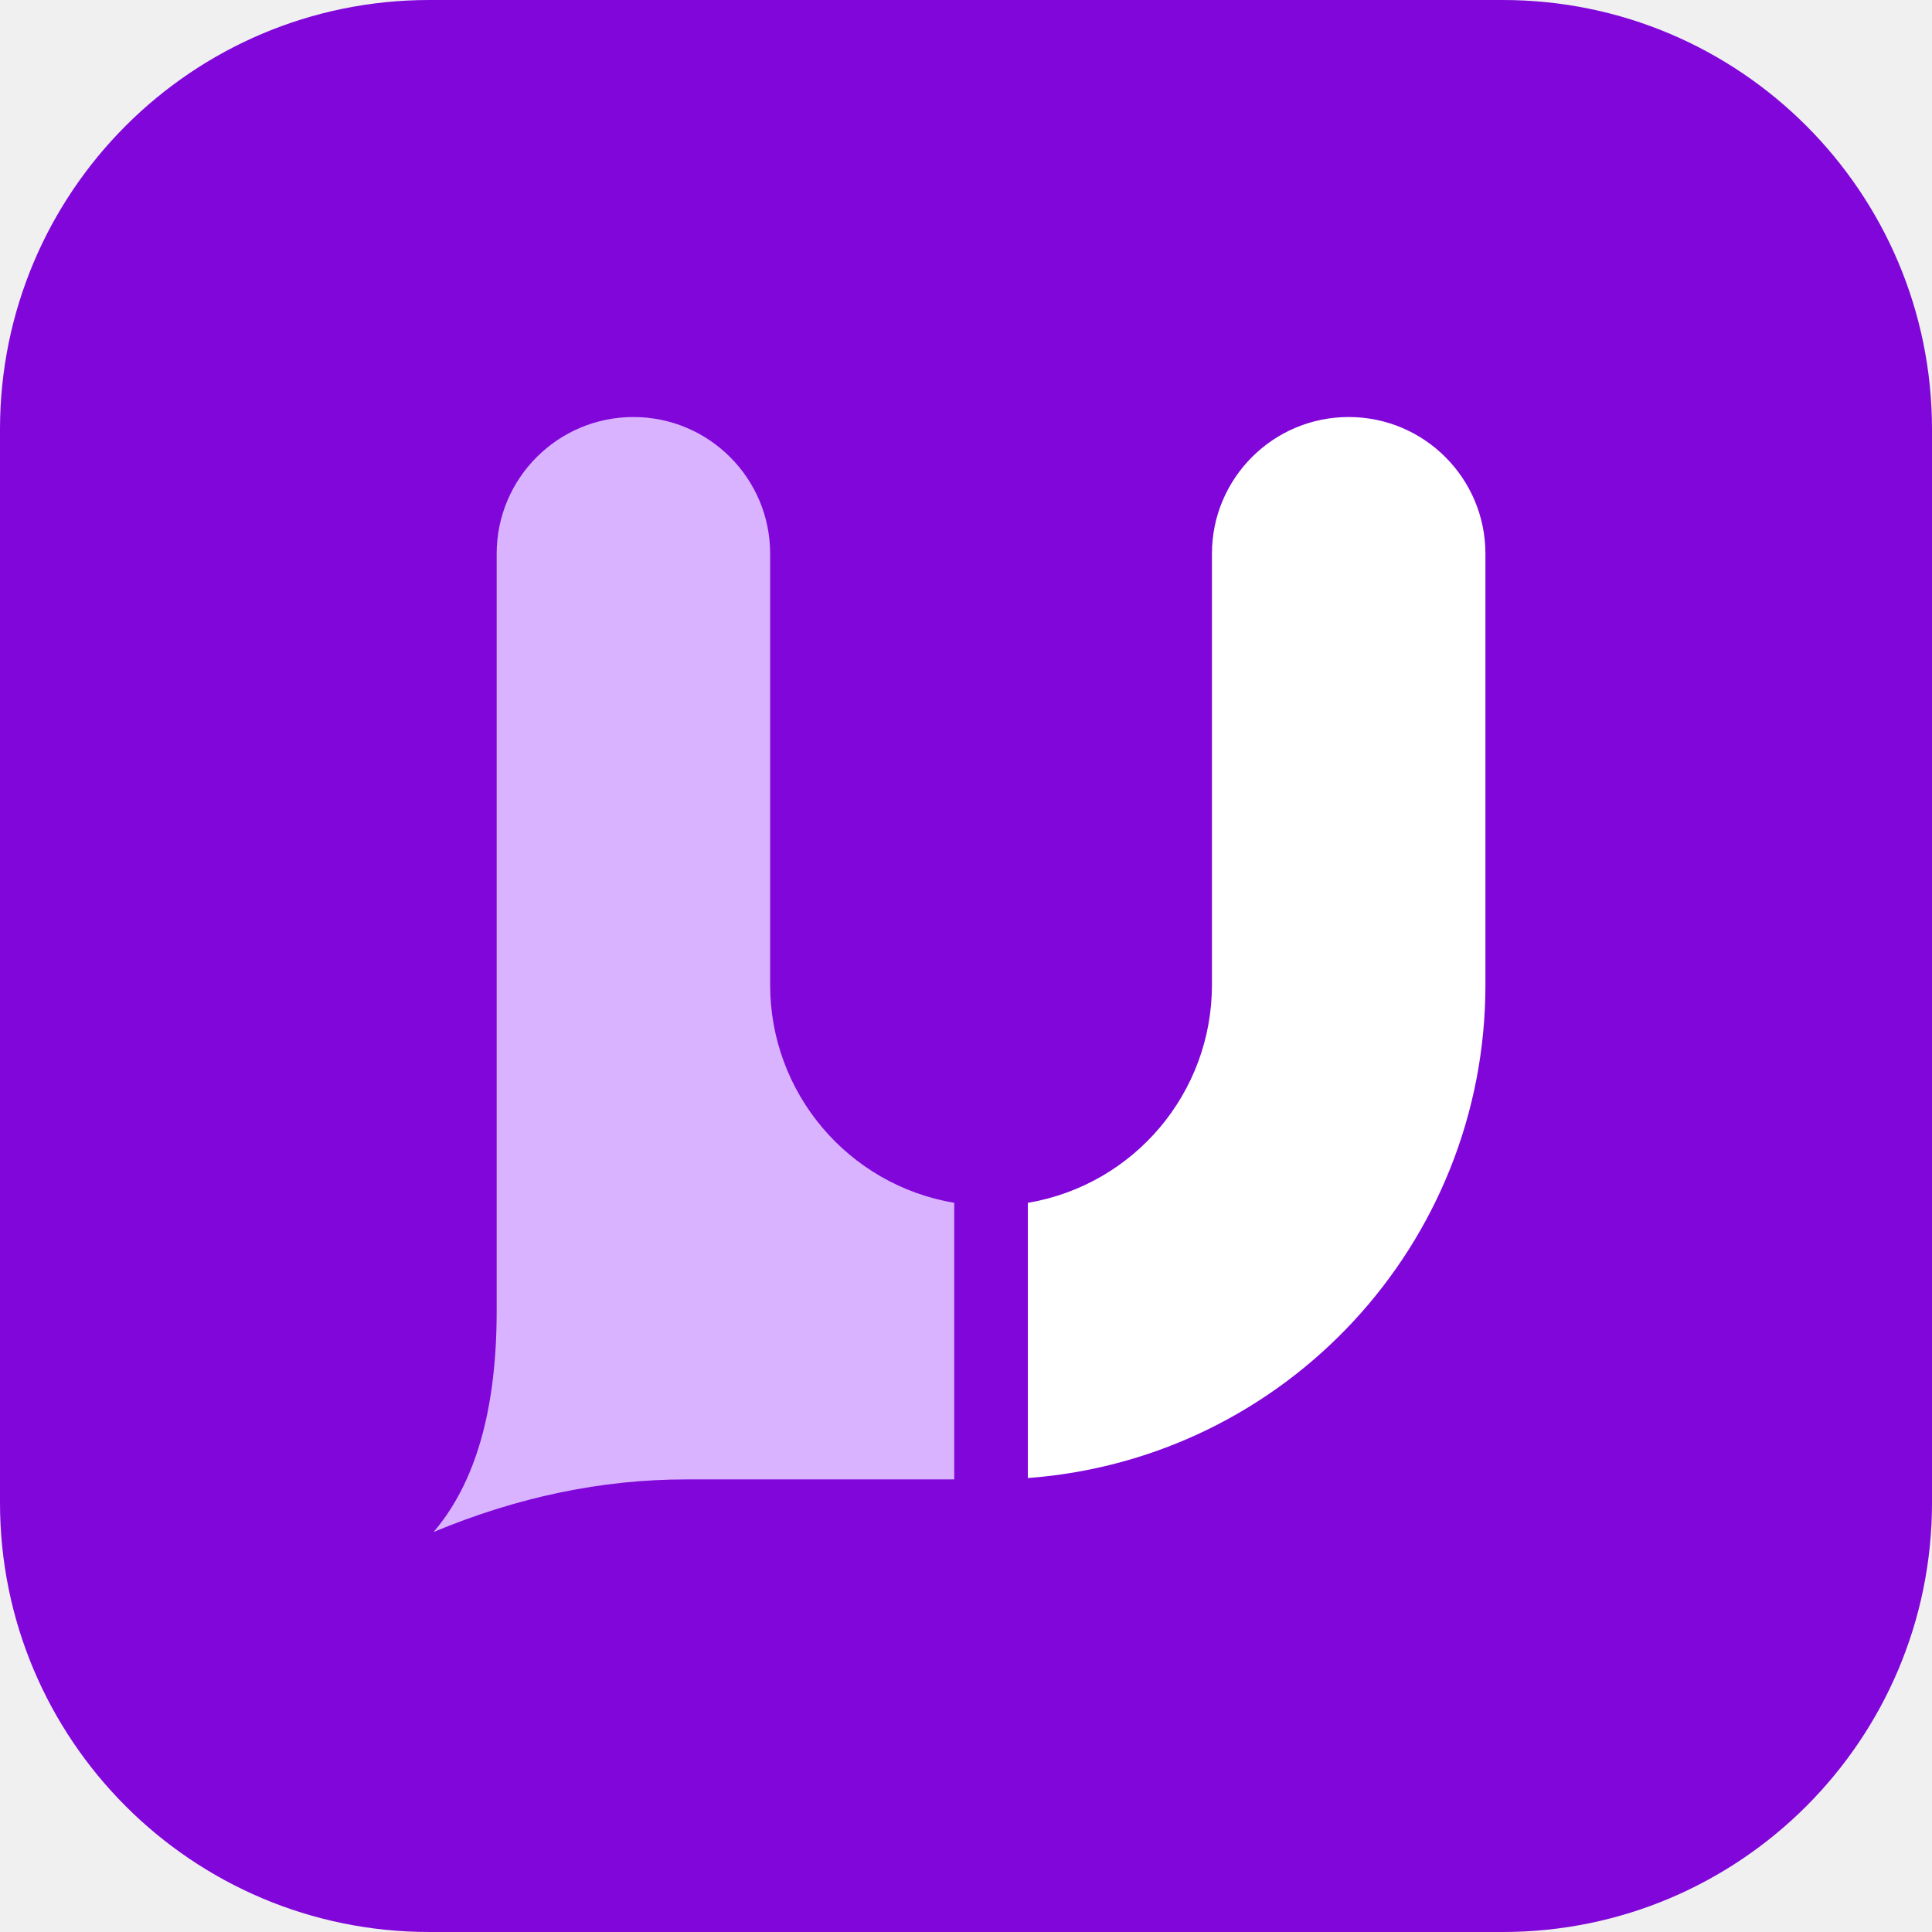
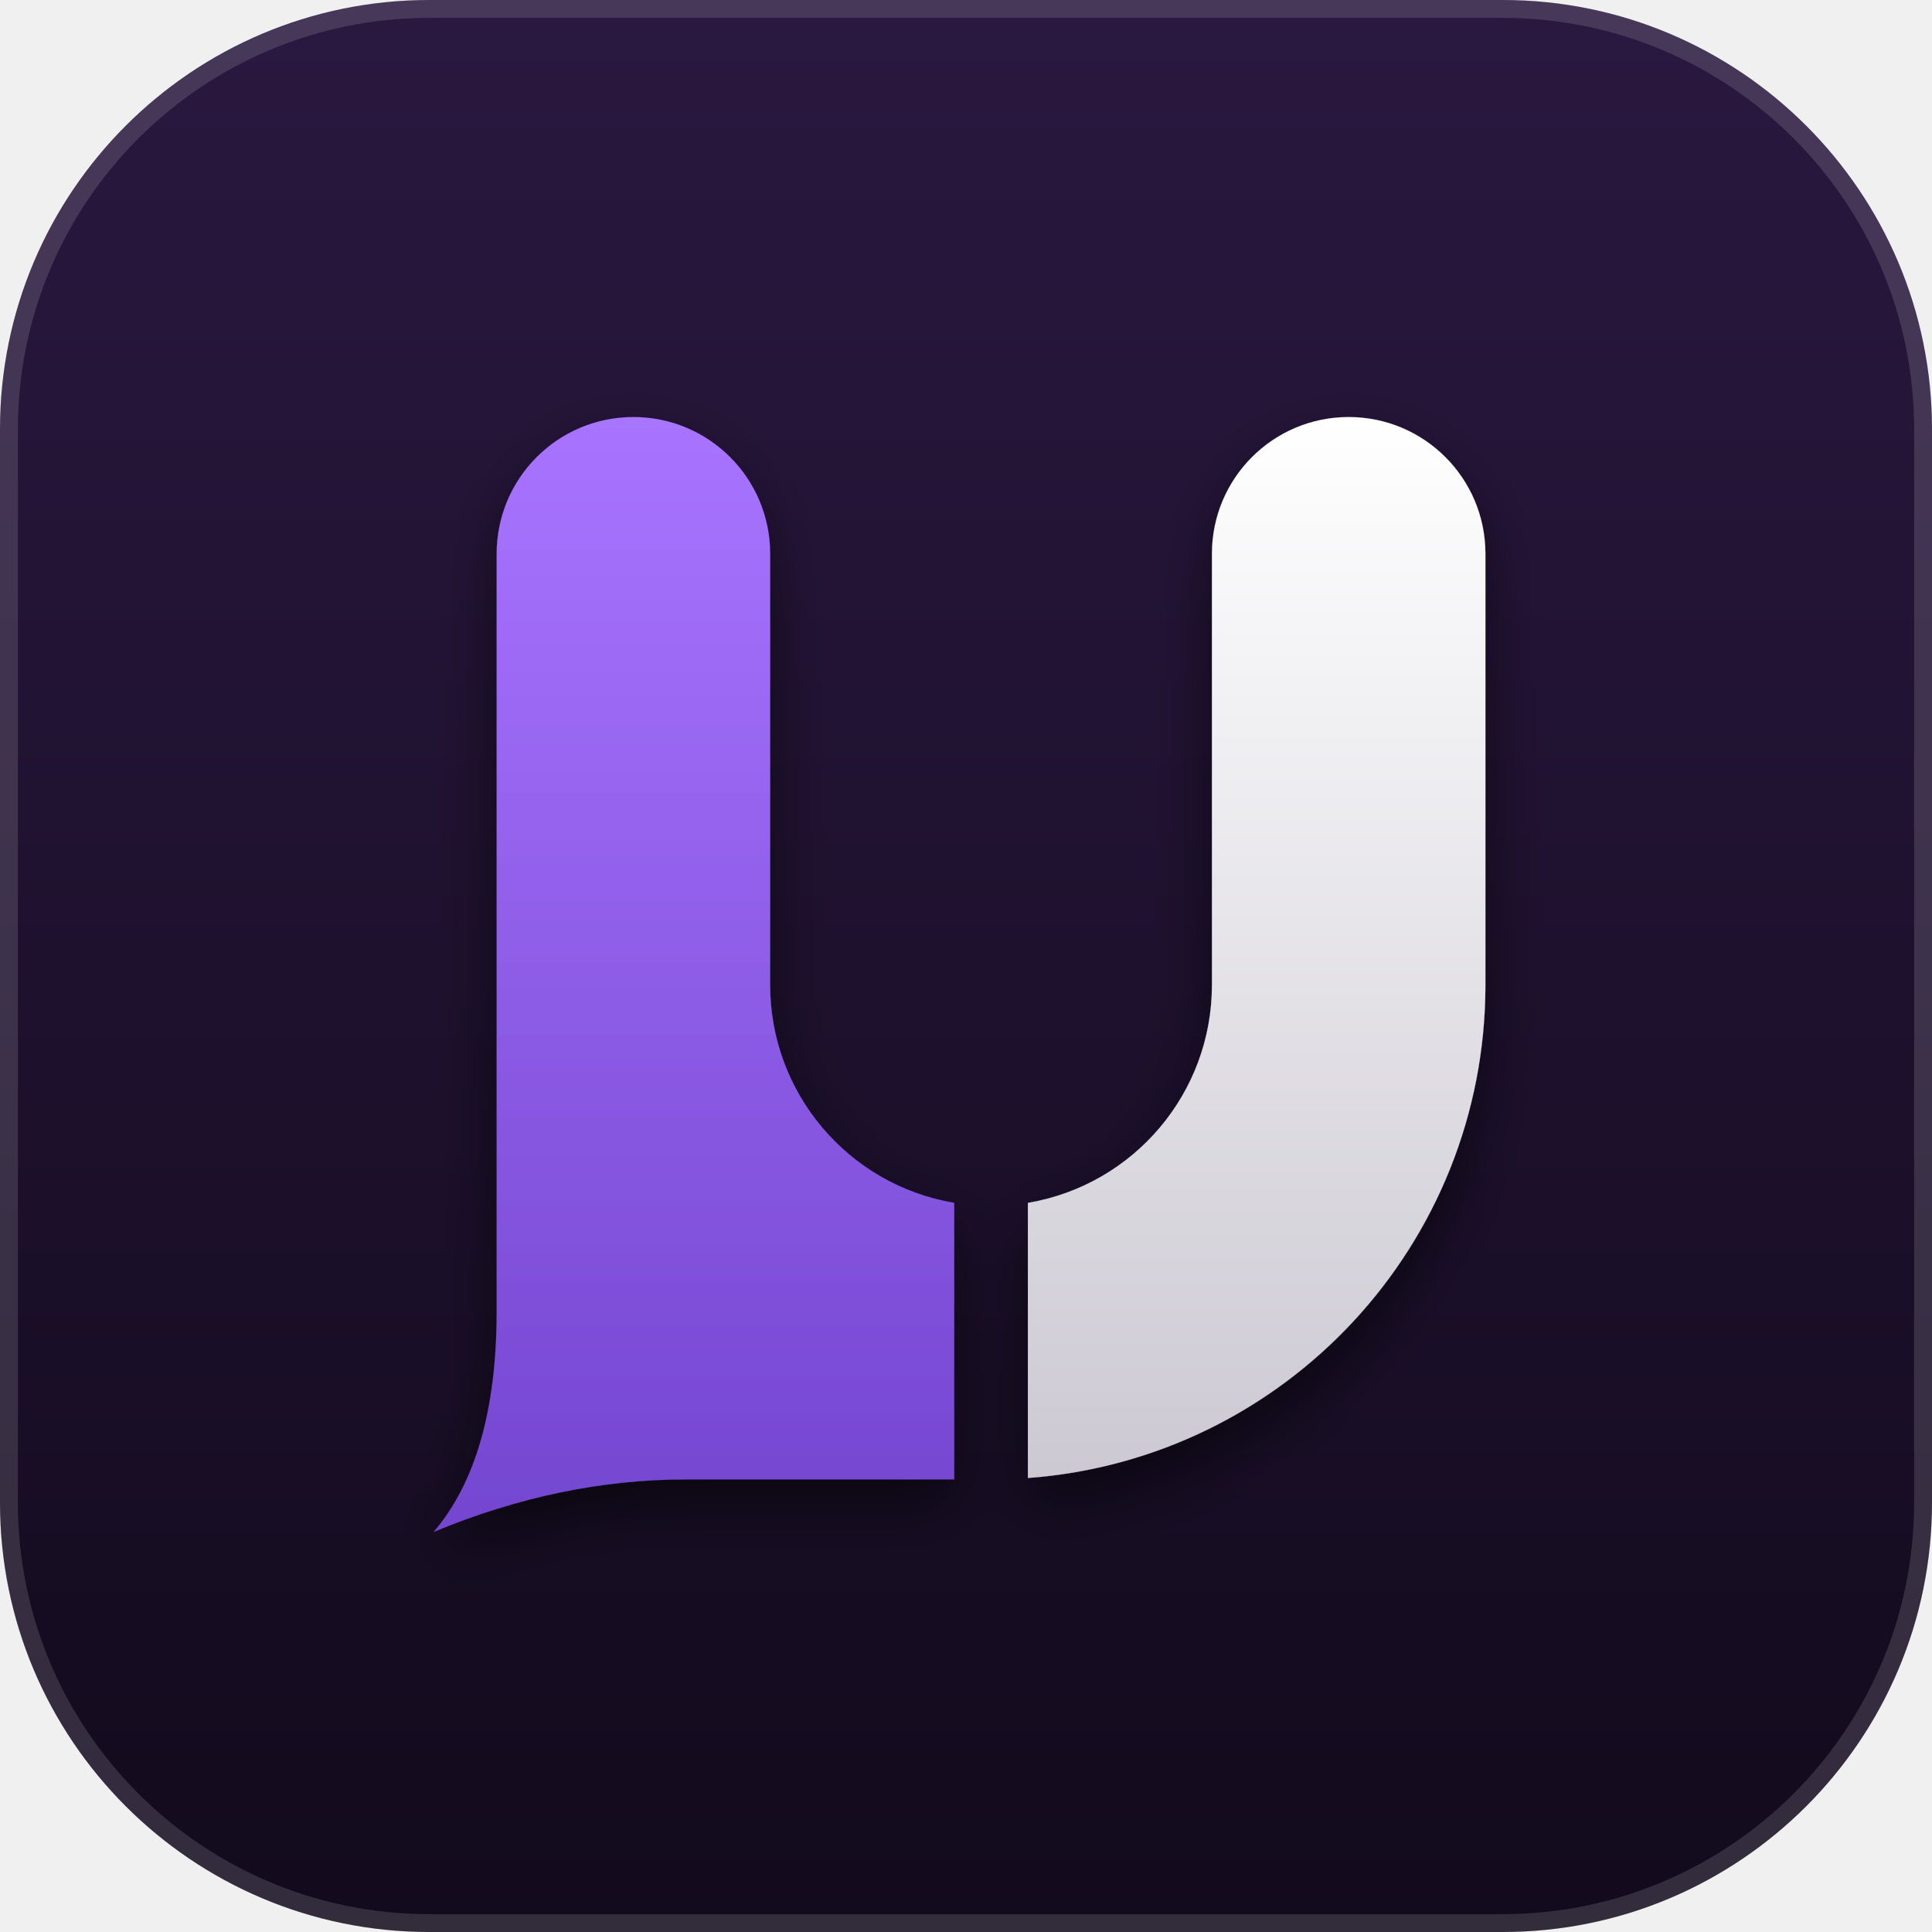
<svg xmlns="http://www.w3.org/2000/svg" width="108" height="108" viewBox="0 0 108 108">
  <defs>
    <clipPath id="tile">
      <rect width="108" height="108" rx="24" />
    </clipPath>
+     <linearGradient id="ground" x1="0" y1="0" x2="0" y2="1">
+       <stop offset="0" stop-color="#2a1840" />
+       <stop offset="1" stop-color="#120a1c" />
+     </linearGradient>
  </defs>
  <g clip-path="url(#tile)">
-     <rect width="108" height="108" fill="#8006da" />
-     <path d="M27.764,30.956L27.764,73.292Q27.764,81.524 24.236,85.64Q31.292,82.7 38.348,82.7L53.342,82.7L53.342,67.239A12.348,12.348 0 0 1 43.052,55.064L43.052,30.956A7.644,7.644 0 0 0 27.764,30.956Z" fill="#d9b3ff" />
-     <path d="M57.458,82.623A27.636,27.636 0 0 0 83.036,55.064L83.036,30.956A7.644,7.644 0 0 0 67.748,30.956L67.748,55.064A12.348,12.348 0 0 1 57.458,67.239Z" fill="#ffffff" />
+     <rect width="108" height="108" fill="url(#ground)" />
+     <defs>
+       <linearGradient id="g0" gradientUnits="userSpaceOnUse" x1="0" y1="23.312" x2="0" y2="85.64">
+         <stop offset="0" stop-color="#a874ff" />
+         <stop offset="1" stop-color="#7446d0" />
+       </linearGradient>
+       <linearGradient id="g1" gradientUnits="userSpaceOnUse" x1="0" y1="23.312" x2="0" y2="85.64">
+         <stop offset="0" stop-color="#ffffff" />
+         <stop offset="1" stop-color="#c9c6d0" />
+       </linearGradient>
+       <filter id="lift" x="-20%" y="-20%" width="140%" height="150%">
+         <feDropShadow dx="0" dy="1.5" stdDeviation="1.6" flood-color="#000000" flood-opacity="0.55" />
+       </filter>
+     </defs>
+     <g filter="url(#lift)">
+       <path d="M27.764,30.956L27.764,73.292Q27.764,81.524 24.236,85.64Q31.292,82.7 38.348,82.7L53.342,82.7L53.342,67.239A12.348,12.348 0 0 1 43.052,55.064L43.052,30.956A7.644,7.644 0 0 0 27.764,30.956Z" fill="url(#g0)" />
+       <path d="M57.458,82.623A27.636,27.636 0 0 0 83.036,55.064L83.036,30.956A7.644,7.644 0 0 0 67.748,30.956L67.748,55.064A12.348,12.348 0 0 1 57.458,67.239Z" fill="url(#g1)" />
+     </g>
  </g>
+   <rect x="0.5" y="0.5" width="107" height="107" rx="23.5" fill="none" stroke="#ffffff" stroke-opacity="0.14" />
</svg>
